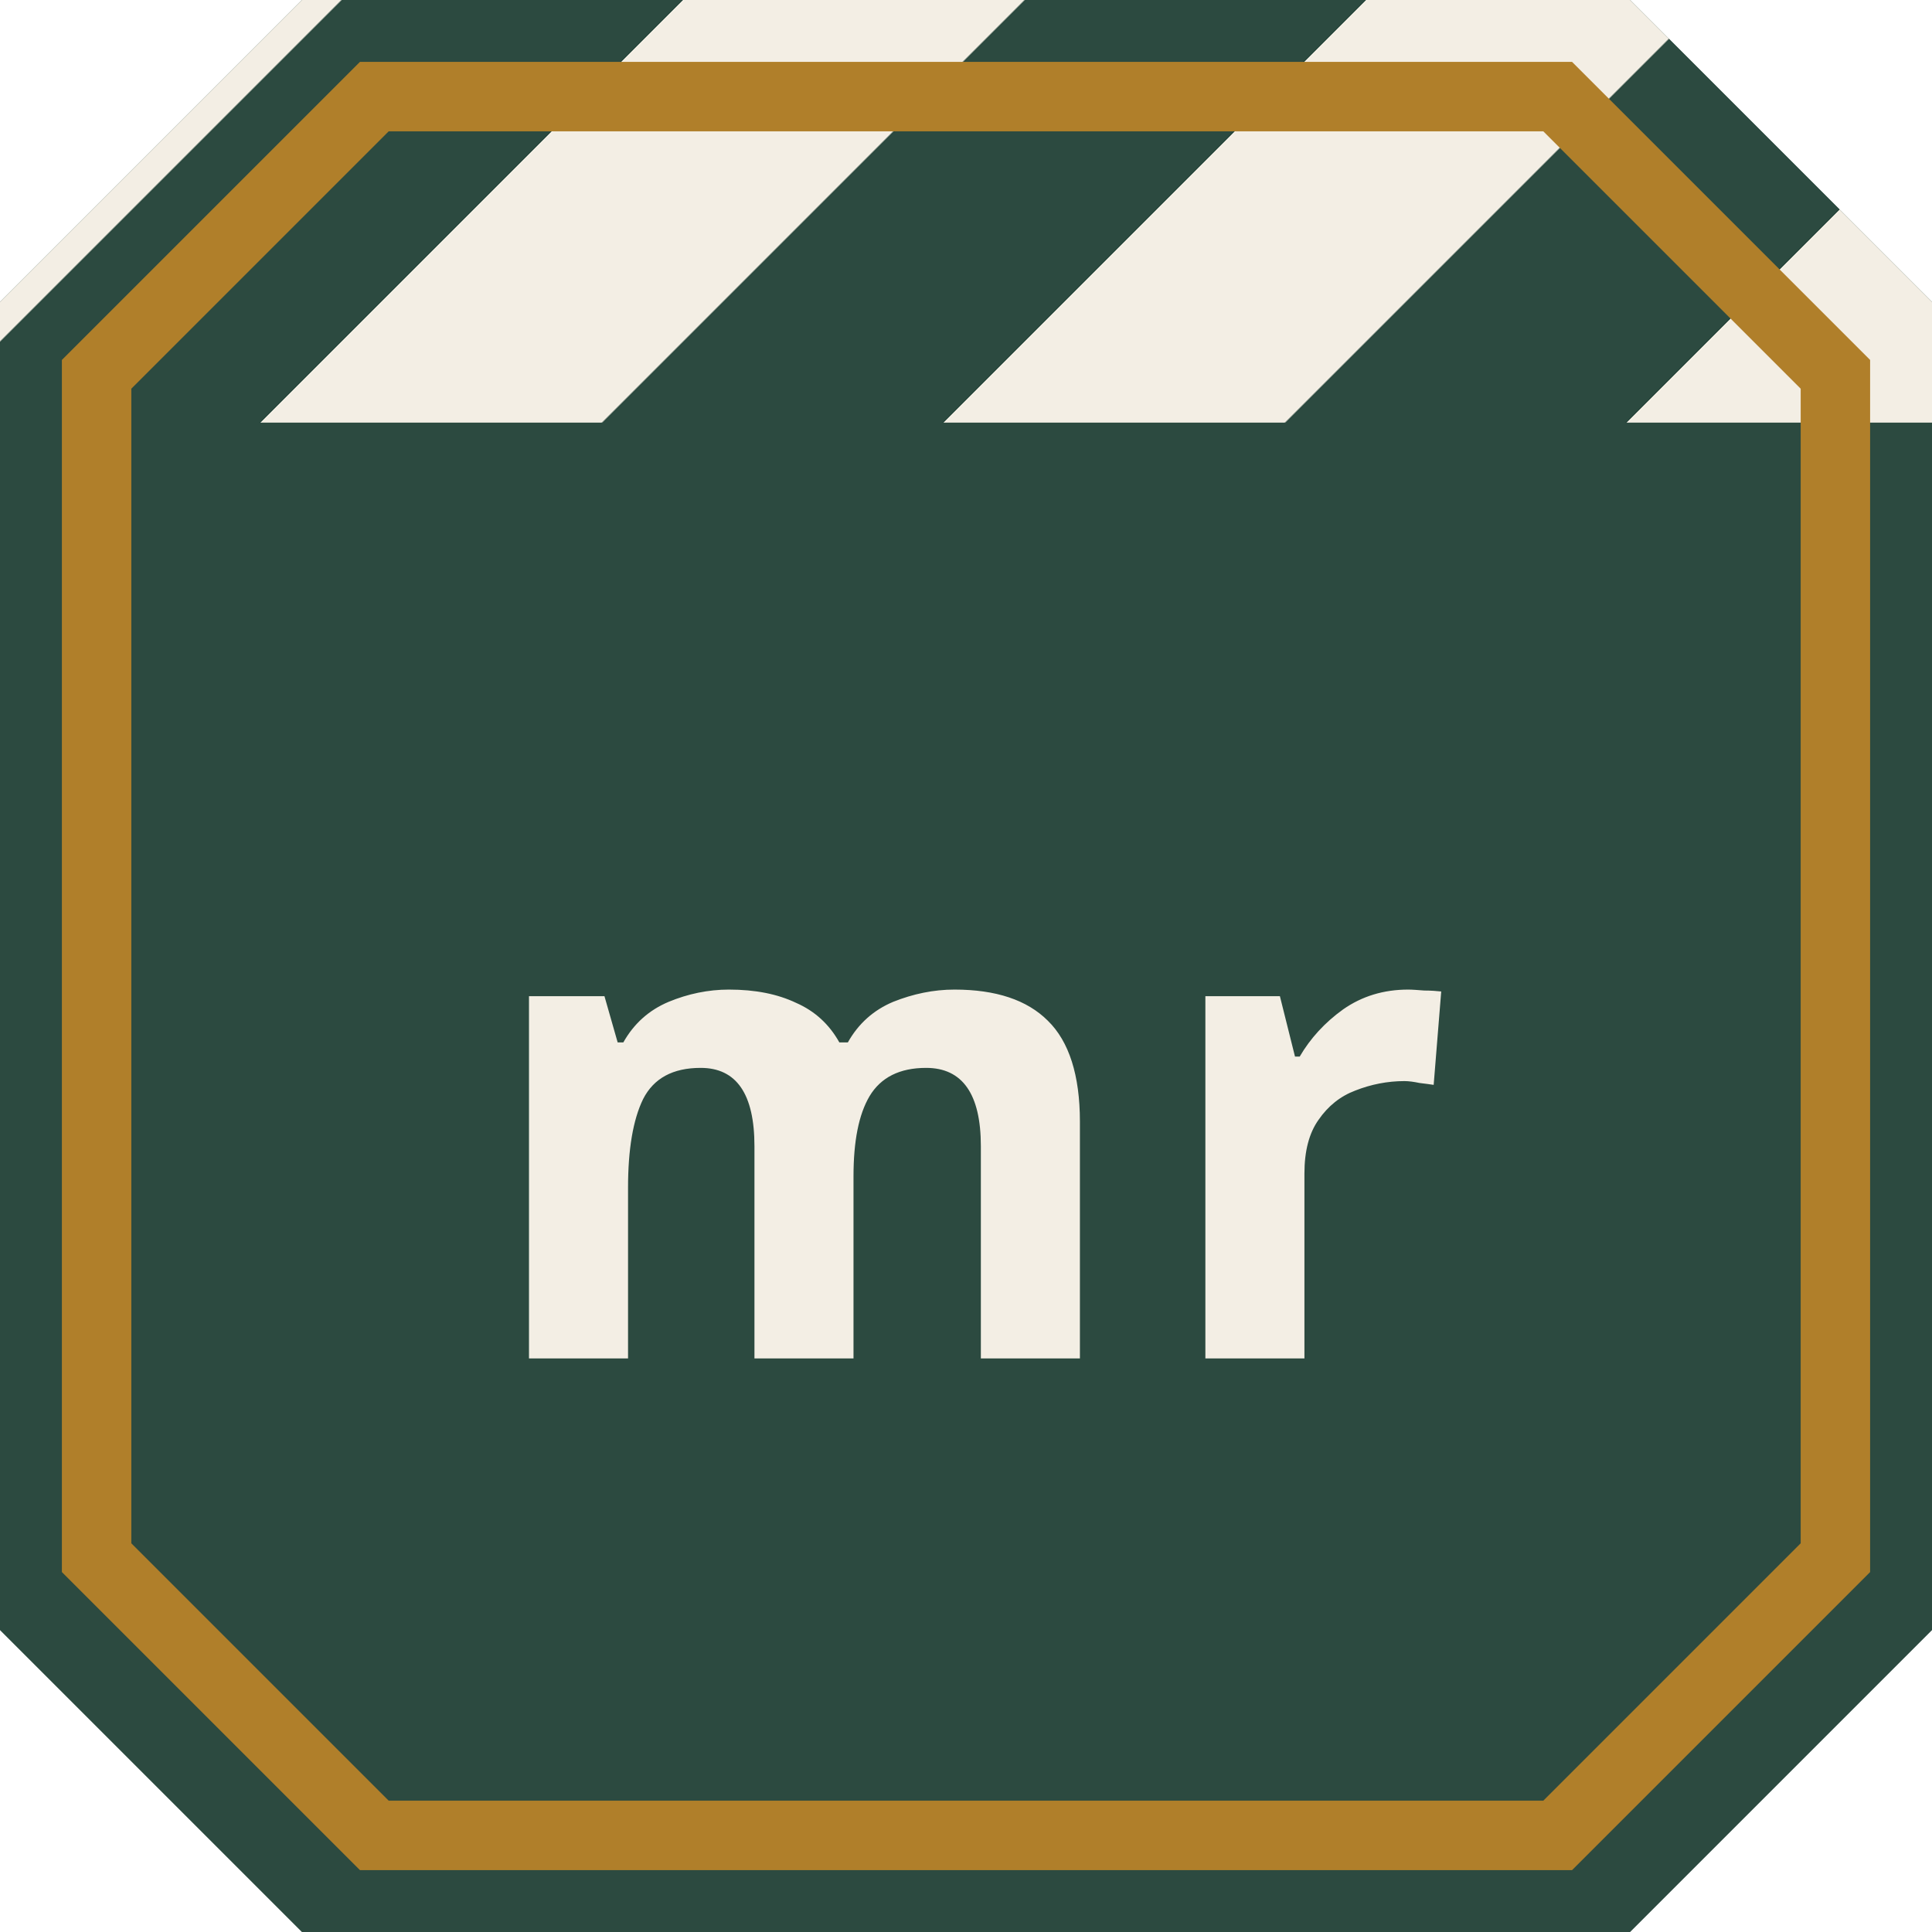
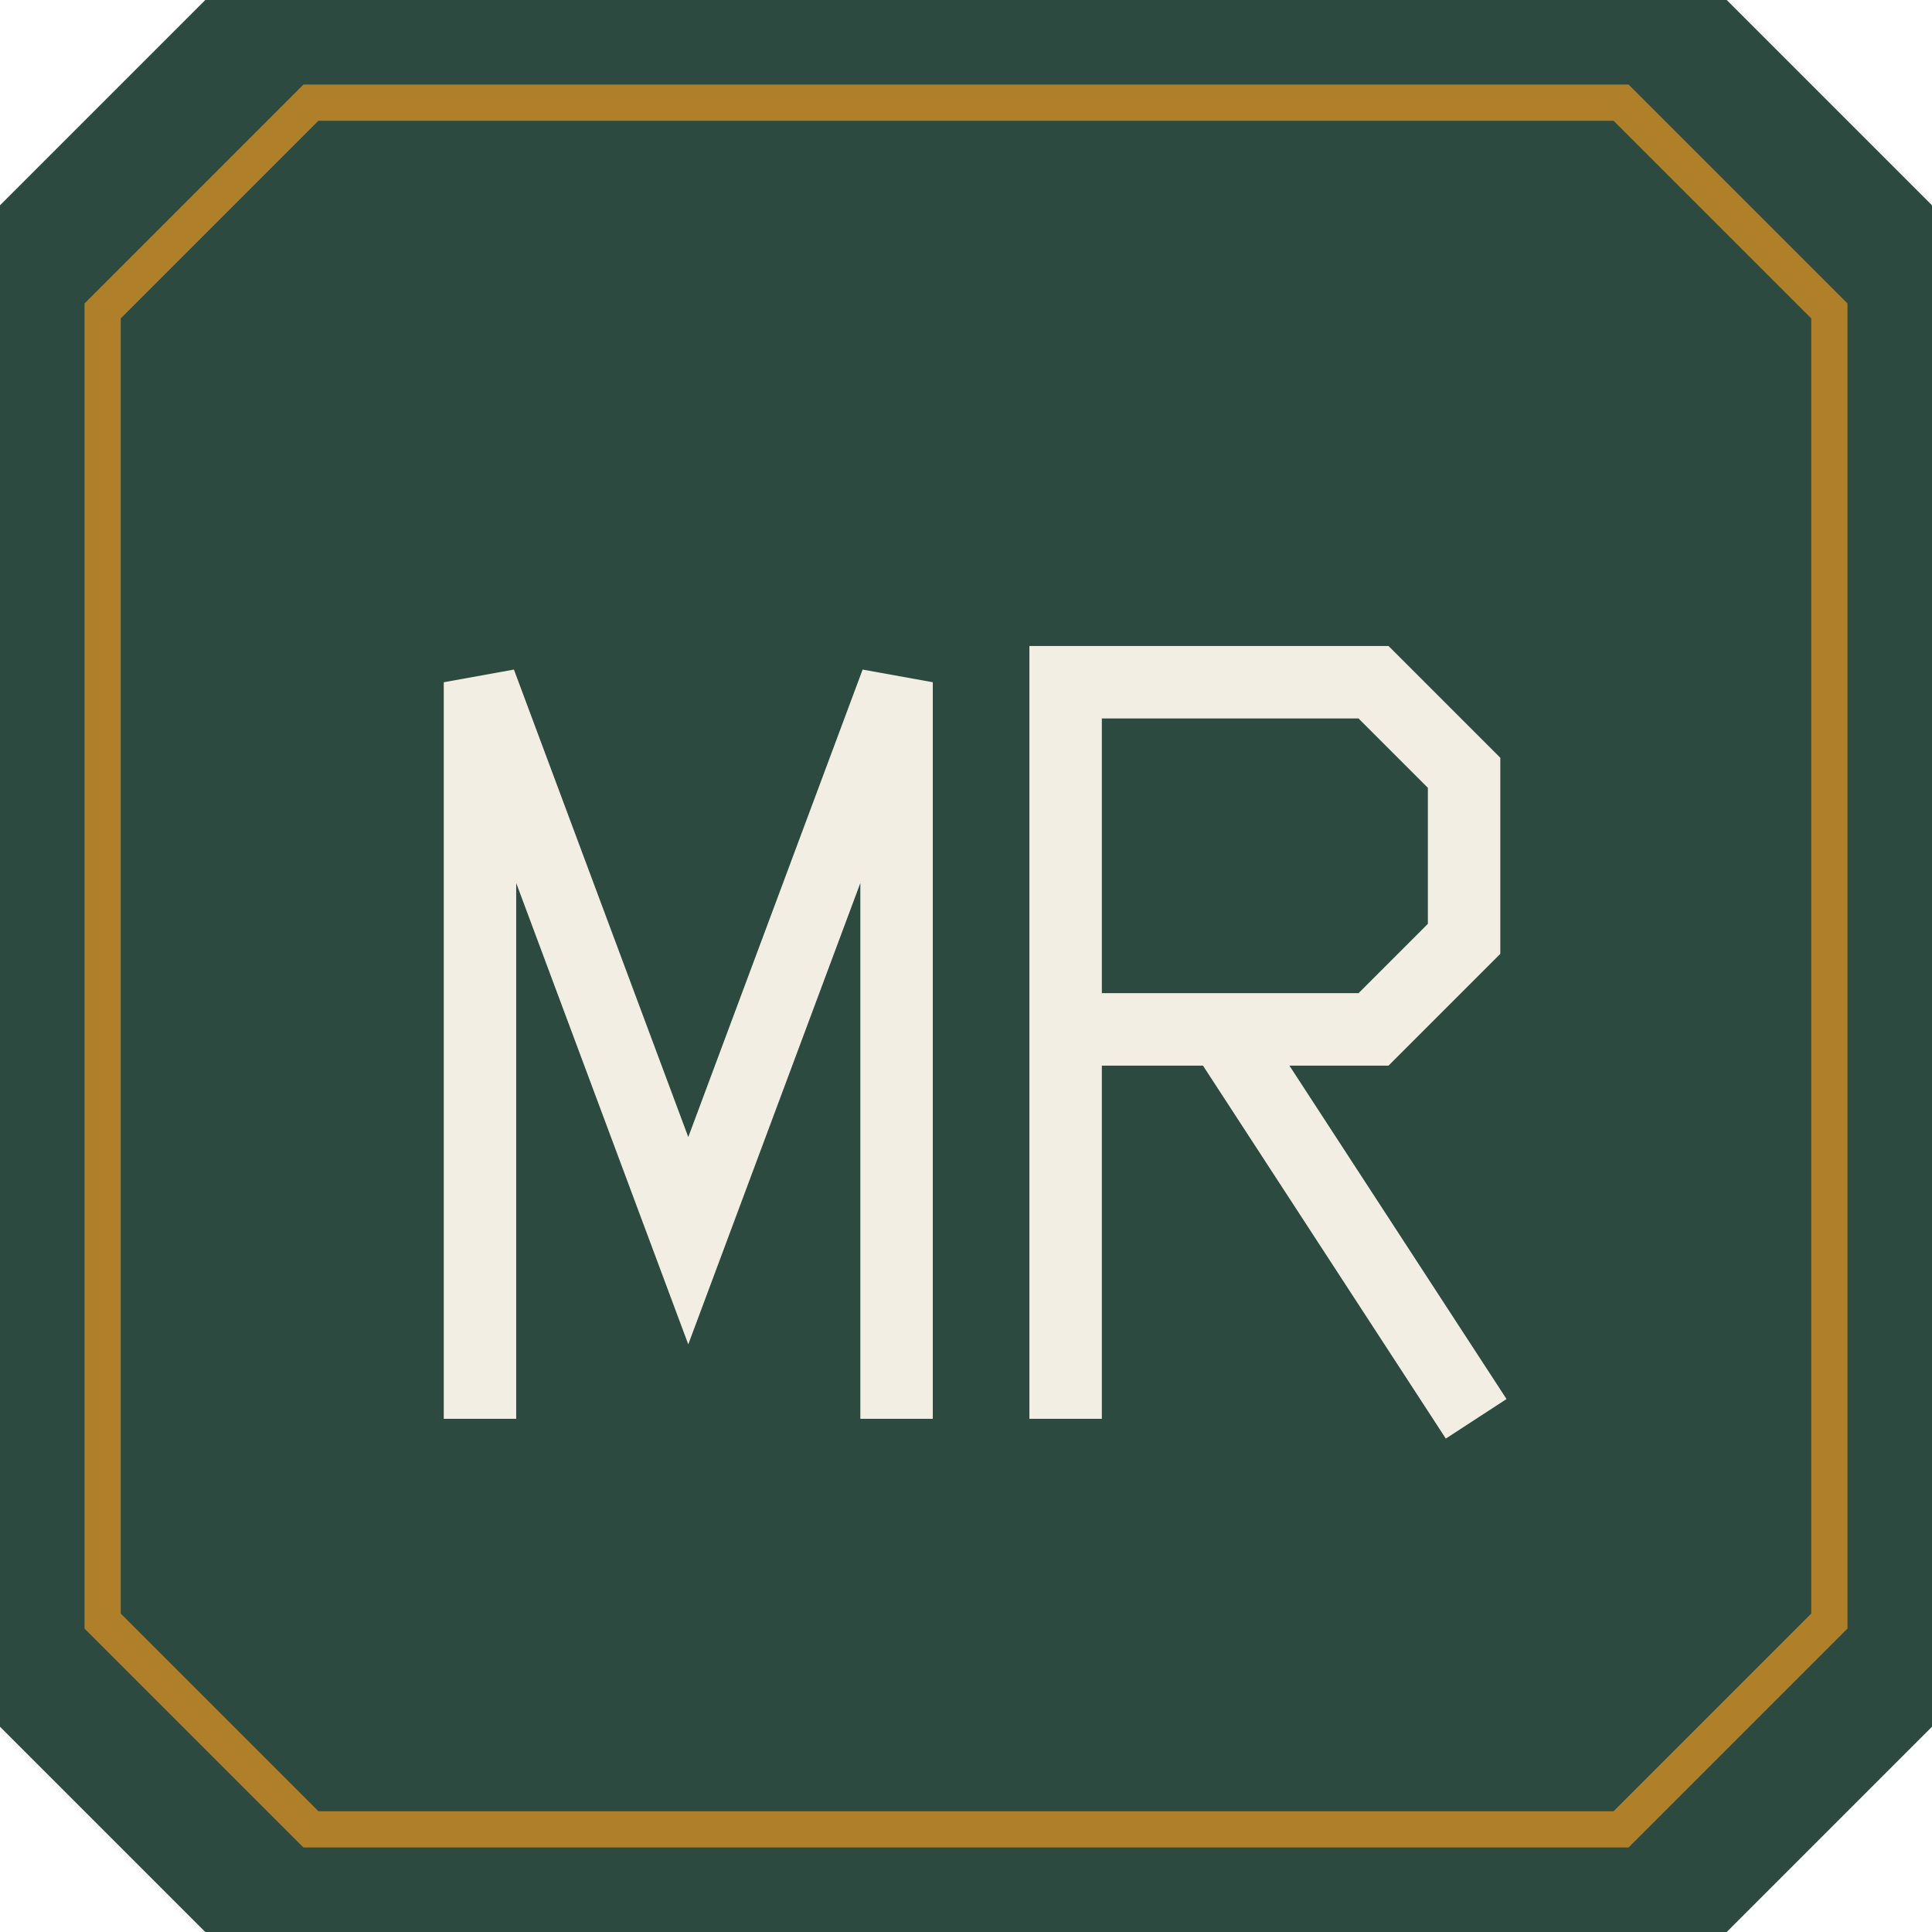
<svg xmlns="http://www.w3.org/2000/svg" viewBox="0 0 32 32" fill="none">
-   <defs>
-     <pattern id="mr-awning" width="8" height="8" patternUnits="userSpaceOnUse" patternTransform="rotate(45)">
-       <rect width="8" height="8" fill="#2C4A40" />
-       <rect width="4" height="8" fill="#F3EEE4" />
-     </pattern>
-     <clipPath id="mr-plate">
-       <path d="M5 0H27L32 5V27L27 32H5L0 27V5Z" />
-     </clipPath>
-   </defs>
-   <path d="M5 0H27L32 5V27L27 32H5L0 27V5Z" fill="#2C4A40" />
-   <rect width="32" height="7" fill="url(#mr-awning)" clip-path="url(#mr-plate)" />
-   <path d="M6.2 1.6H25.8L30.4 6.2V25.8L25.8 30.4H6.2L1.6 25.8V6.2Z" stroke="#B07F2A" stroke-width="1.15" />
-   <text x="16" y="22.5" text-anchor="middle" fill="#F3EEE4" font-family="ui-sans-serif, system-ui, sans-serif" font-size="11" font-weight="600" letter-spacing="0.4">mr</text>
+   <path d="M3.4 0H28.6L32 3.4V28.6L28.6 32H3.4L0 28.6V3.4Z" fill="#2C4A40" />
+   <path d="M5.15 1.7H26.85L30.3 5.15V26.85L26.85 30.3H5.15L1.7 26.85V5.15Z" stroke="#B07F2A" stroke-width="0.6" stroke-linejoin="miter" />
+   <g fill="none" stroke="#F3EEE4" stroke-width="1.2" stroke-linecap="butt" stroke-linejoin="miter" stroke-miterlimit="4">
+     <path d="M7.95 23.5V11.3L11.4 20.55 14.85 11.3V23.5" />
+     <path d="M17.65 23.5V11.3H22.75L24.25 12.8V15.55L22.75 17.05H17.65" />
+     <path d="M20.25 17.05 24.45 23.5" />
+   </g>
</svg>
